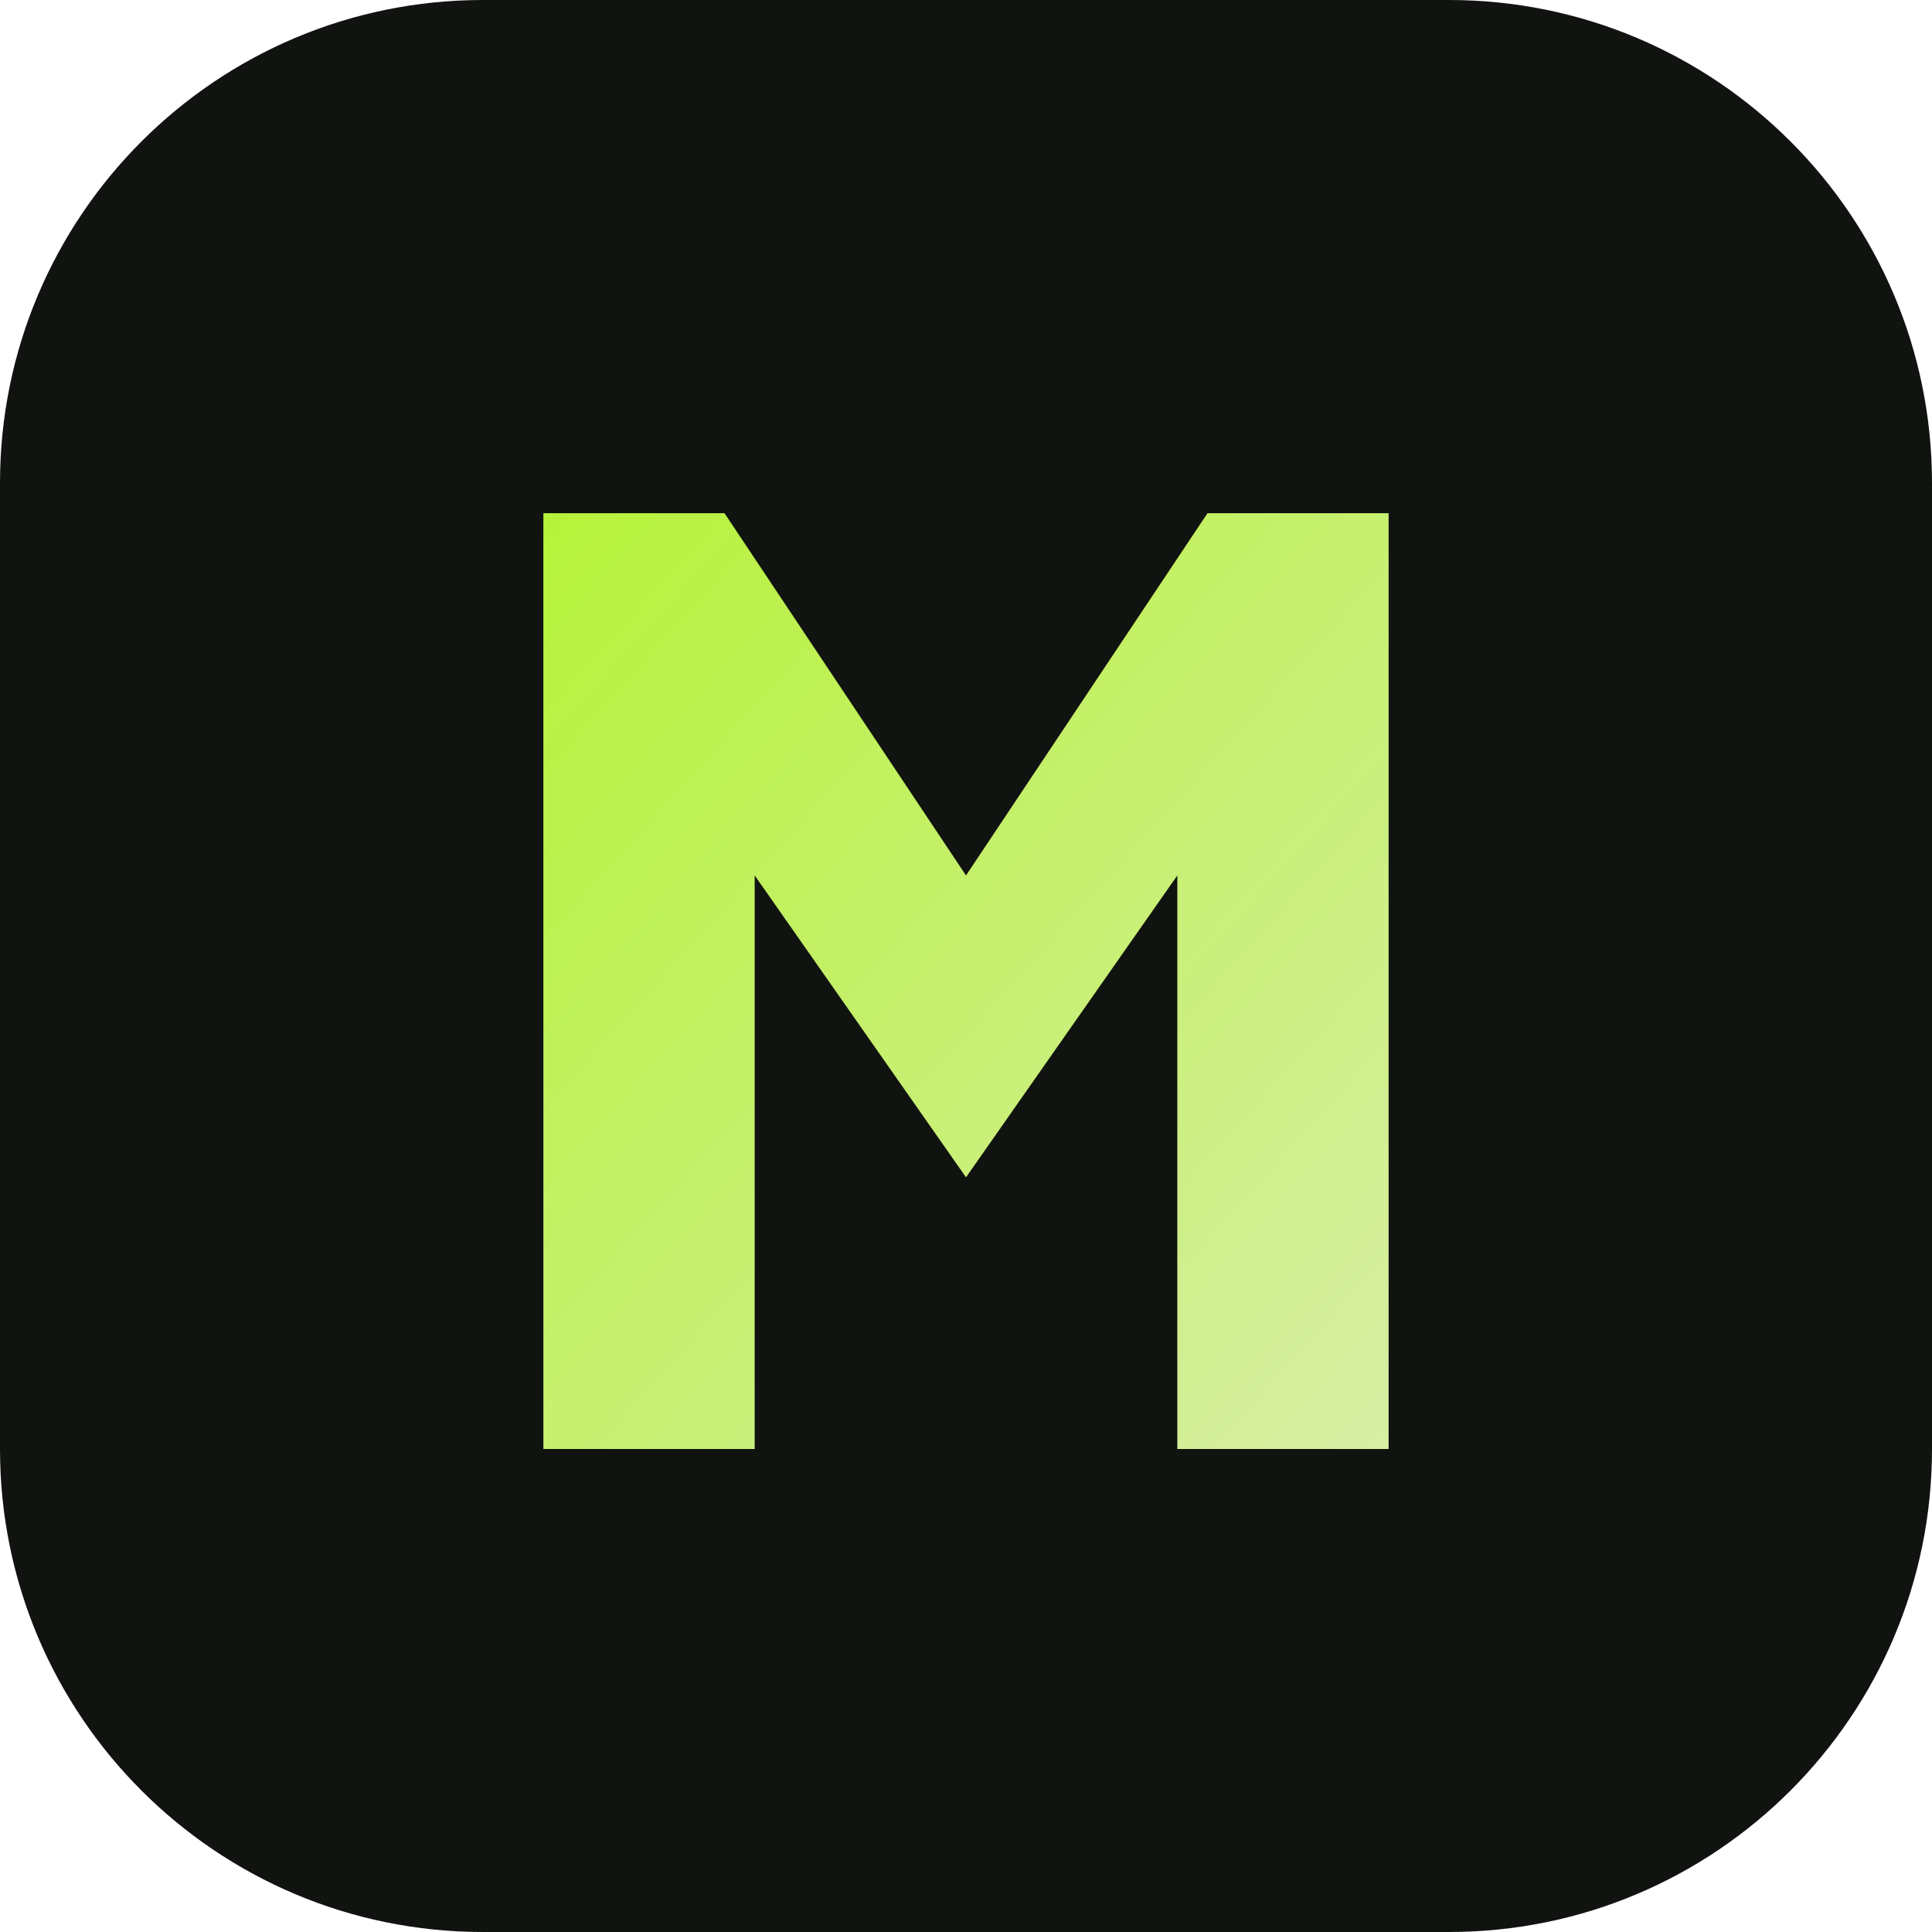
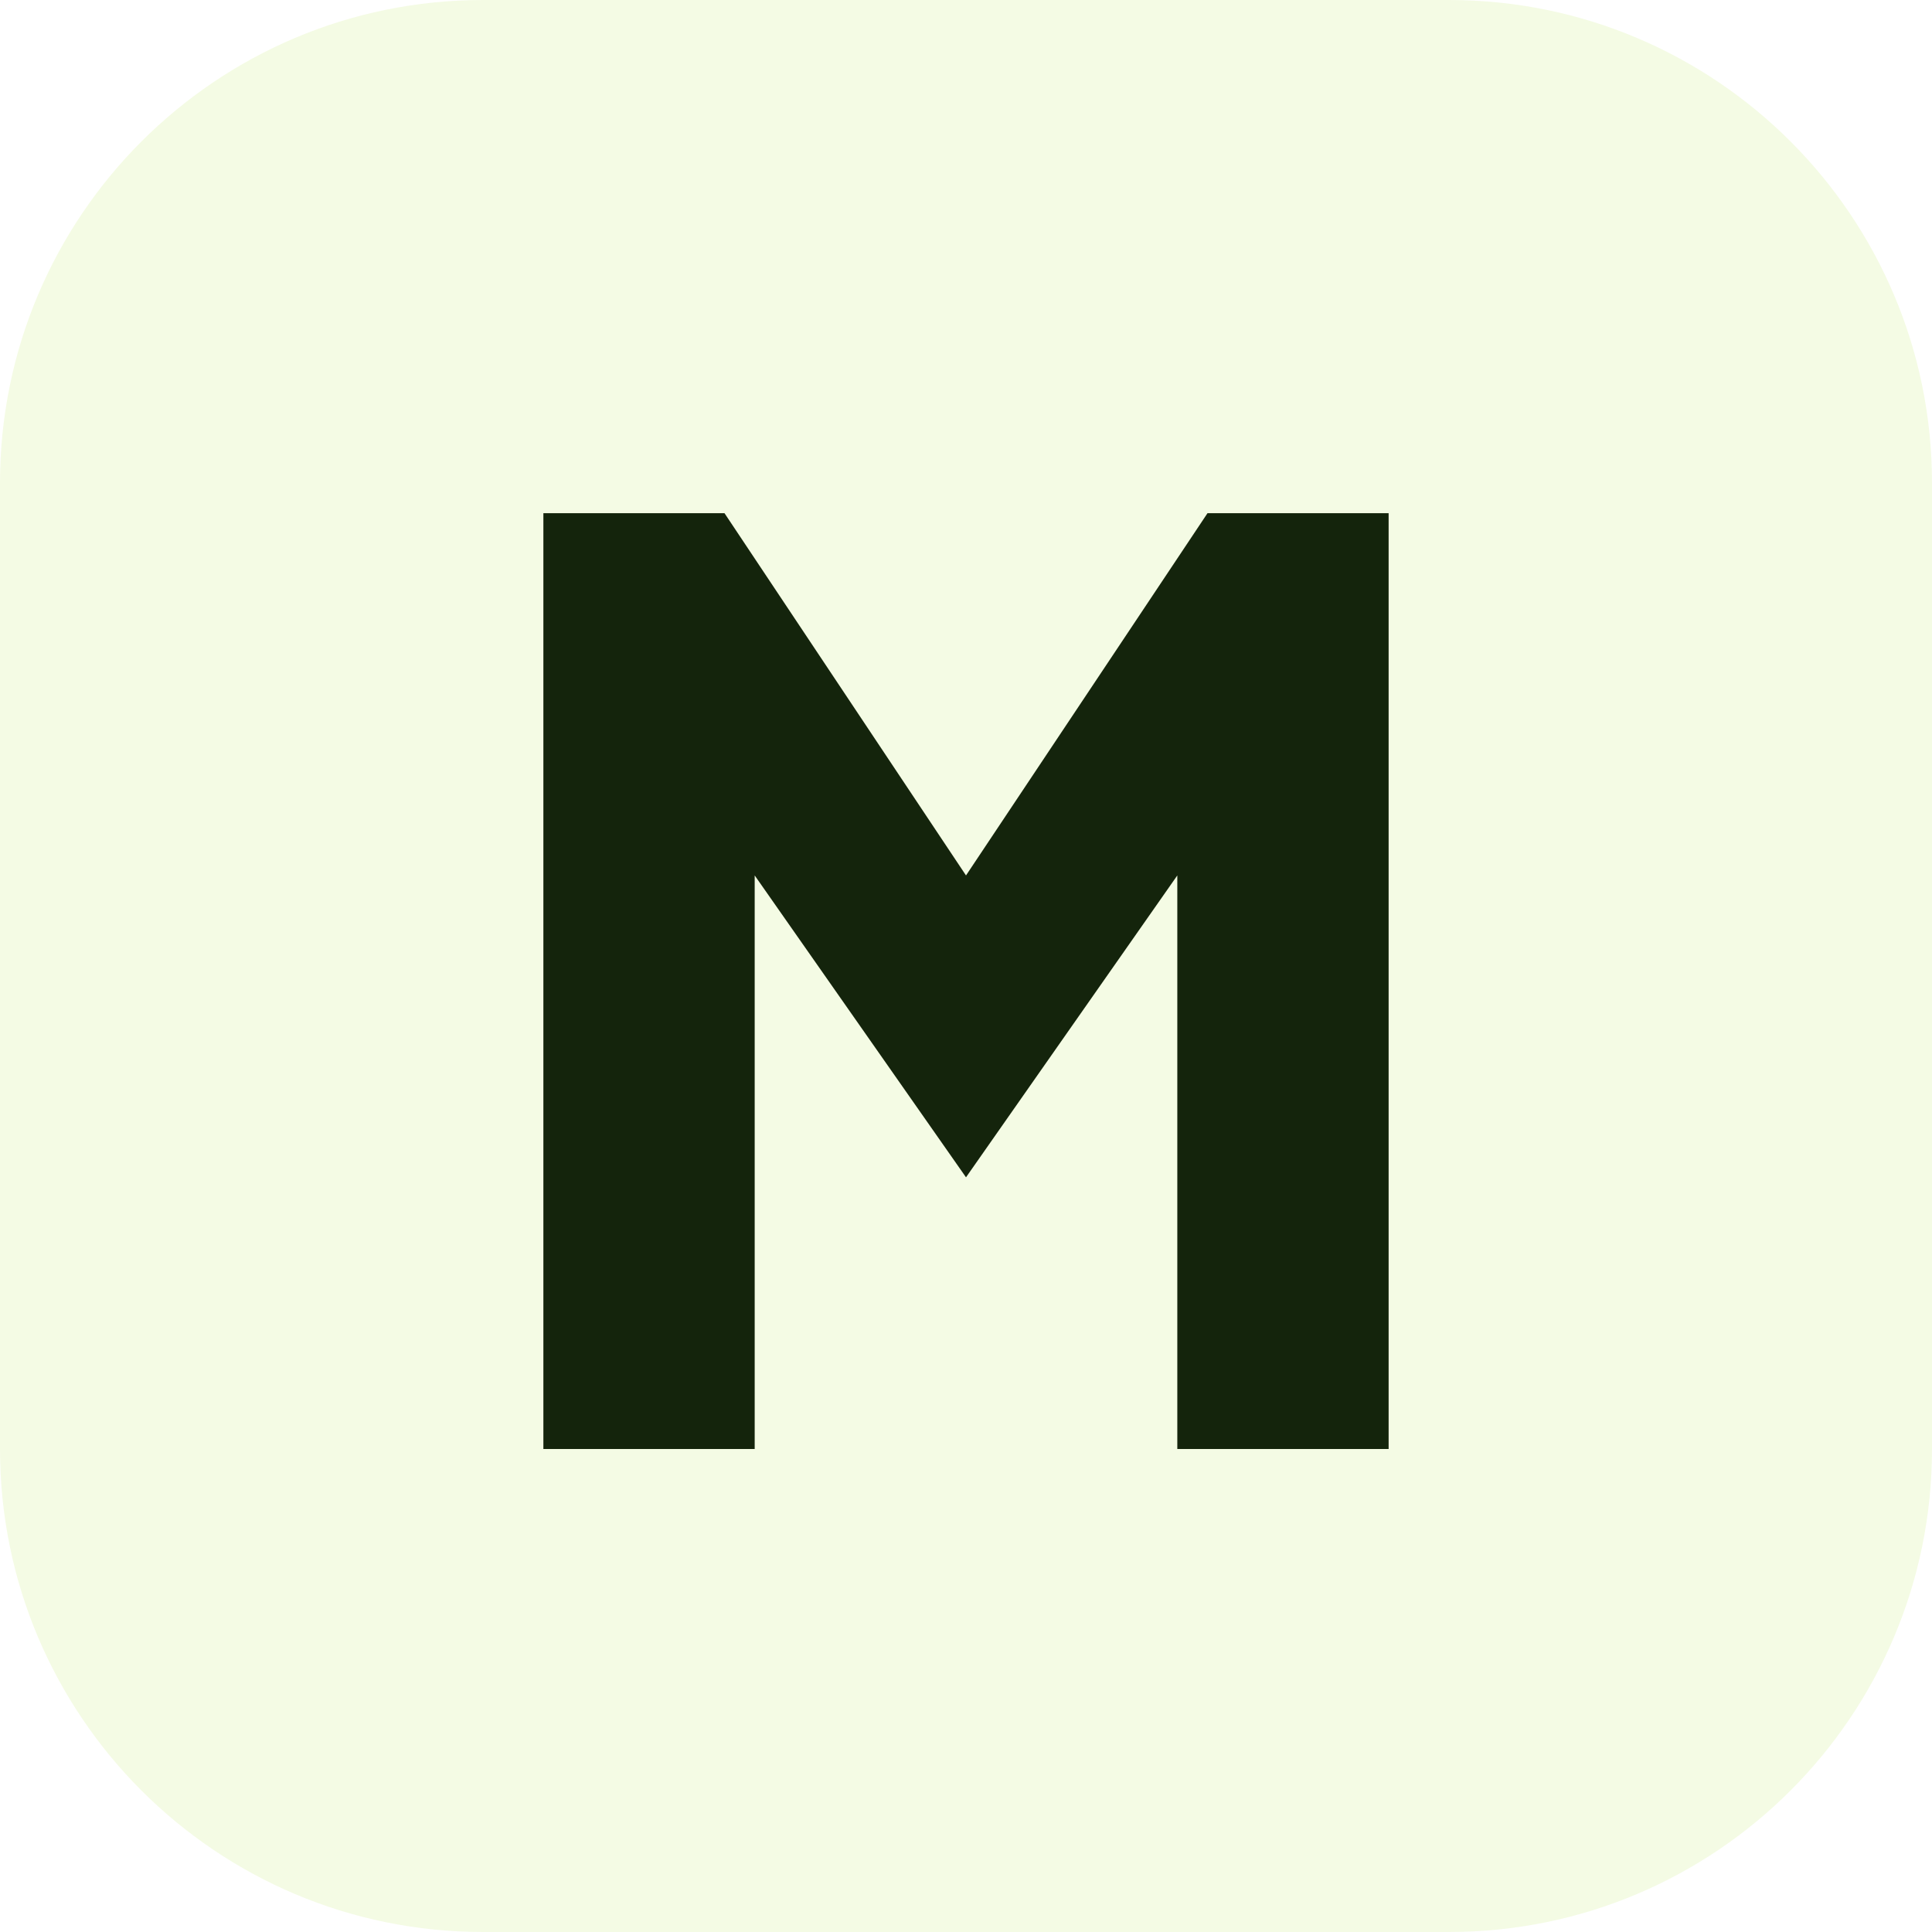
<svg xmlns="http://www.w3.org/2000/svg" viewBox="0 0 64 64">
  <defs>
    <linearGradient id="g" x1="0" y1="0" x2="1" y2="1">
      <stop stop-color="#B6F23A" />
      <stop offset="1" stop-color="#D7EEA4" />
    </linearGradient>
  </defs>
-   <rect width="64" height="64" rx="16" fill="#10130F" />
-   <path d="M18 48V17h6l8 12 8-12h6v31h-7V29l-7 10-7-10v19h-7Z" fill="url(#g)" />
+   <rect width="64" height="64" rx="16" fill="#F4FBE4" />
+   <path d="M18 48V17h6l8 12 8-12h6v31h-7V29l-7 10-7-10v19h-7Z" fill="#14240C" />
</svg>
